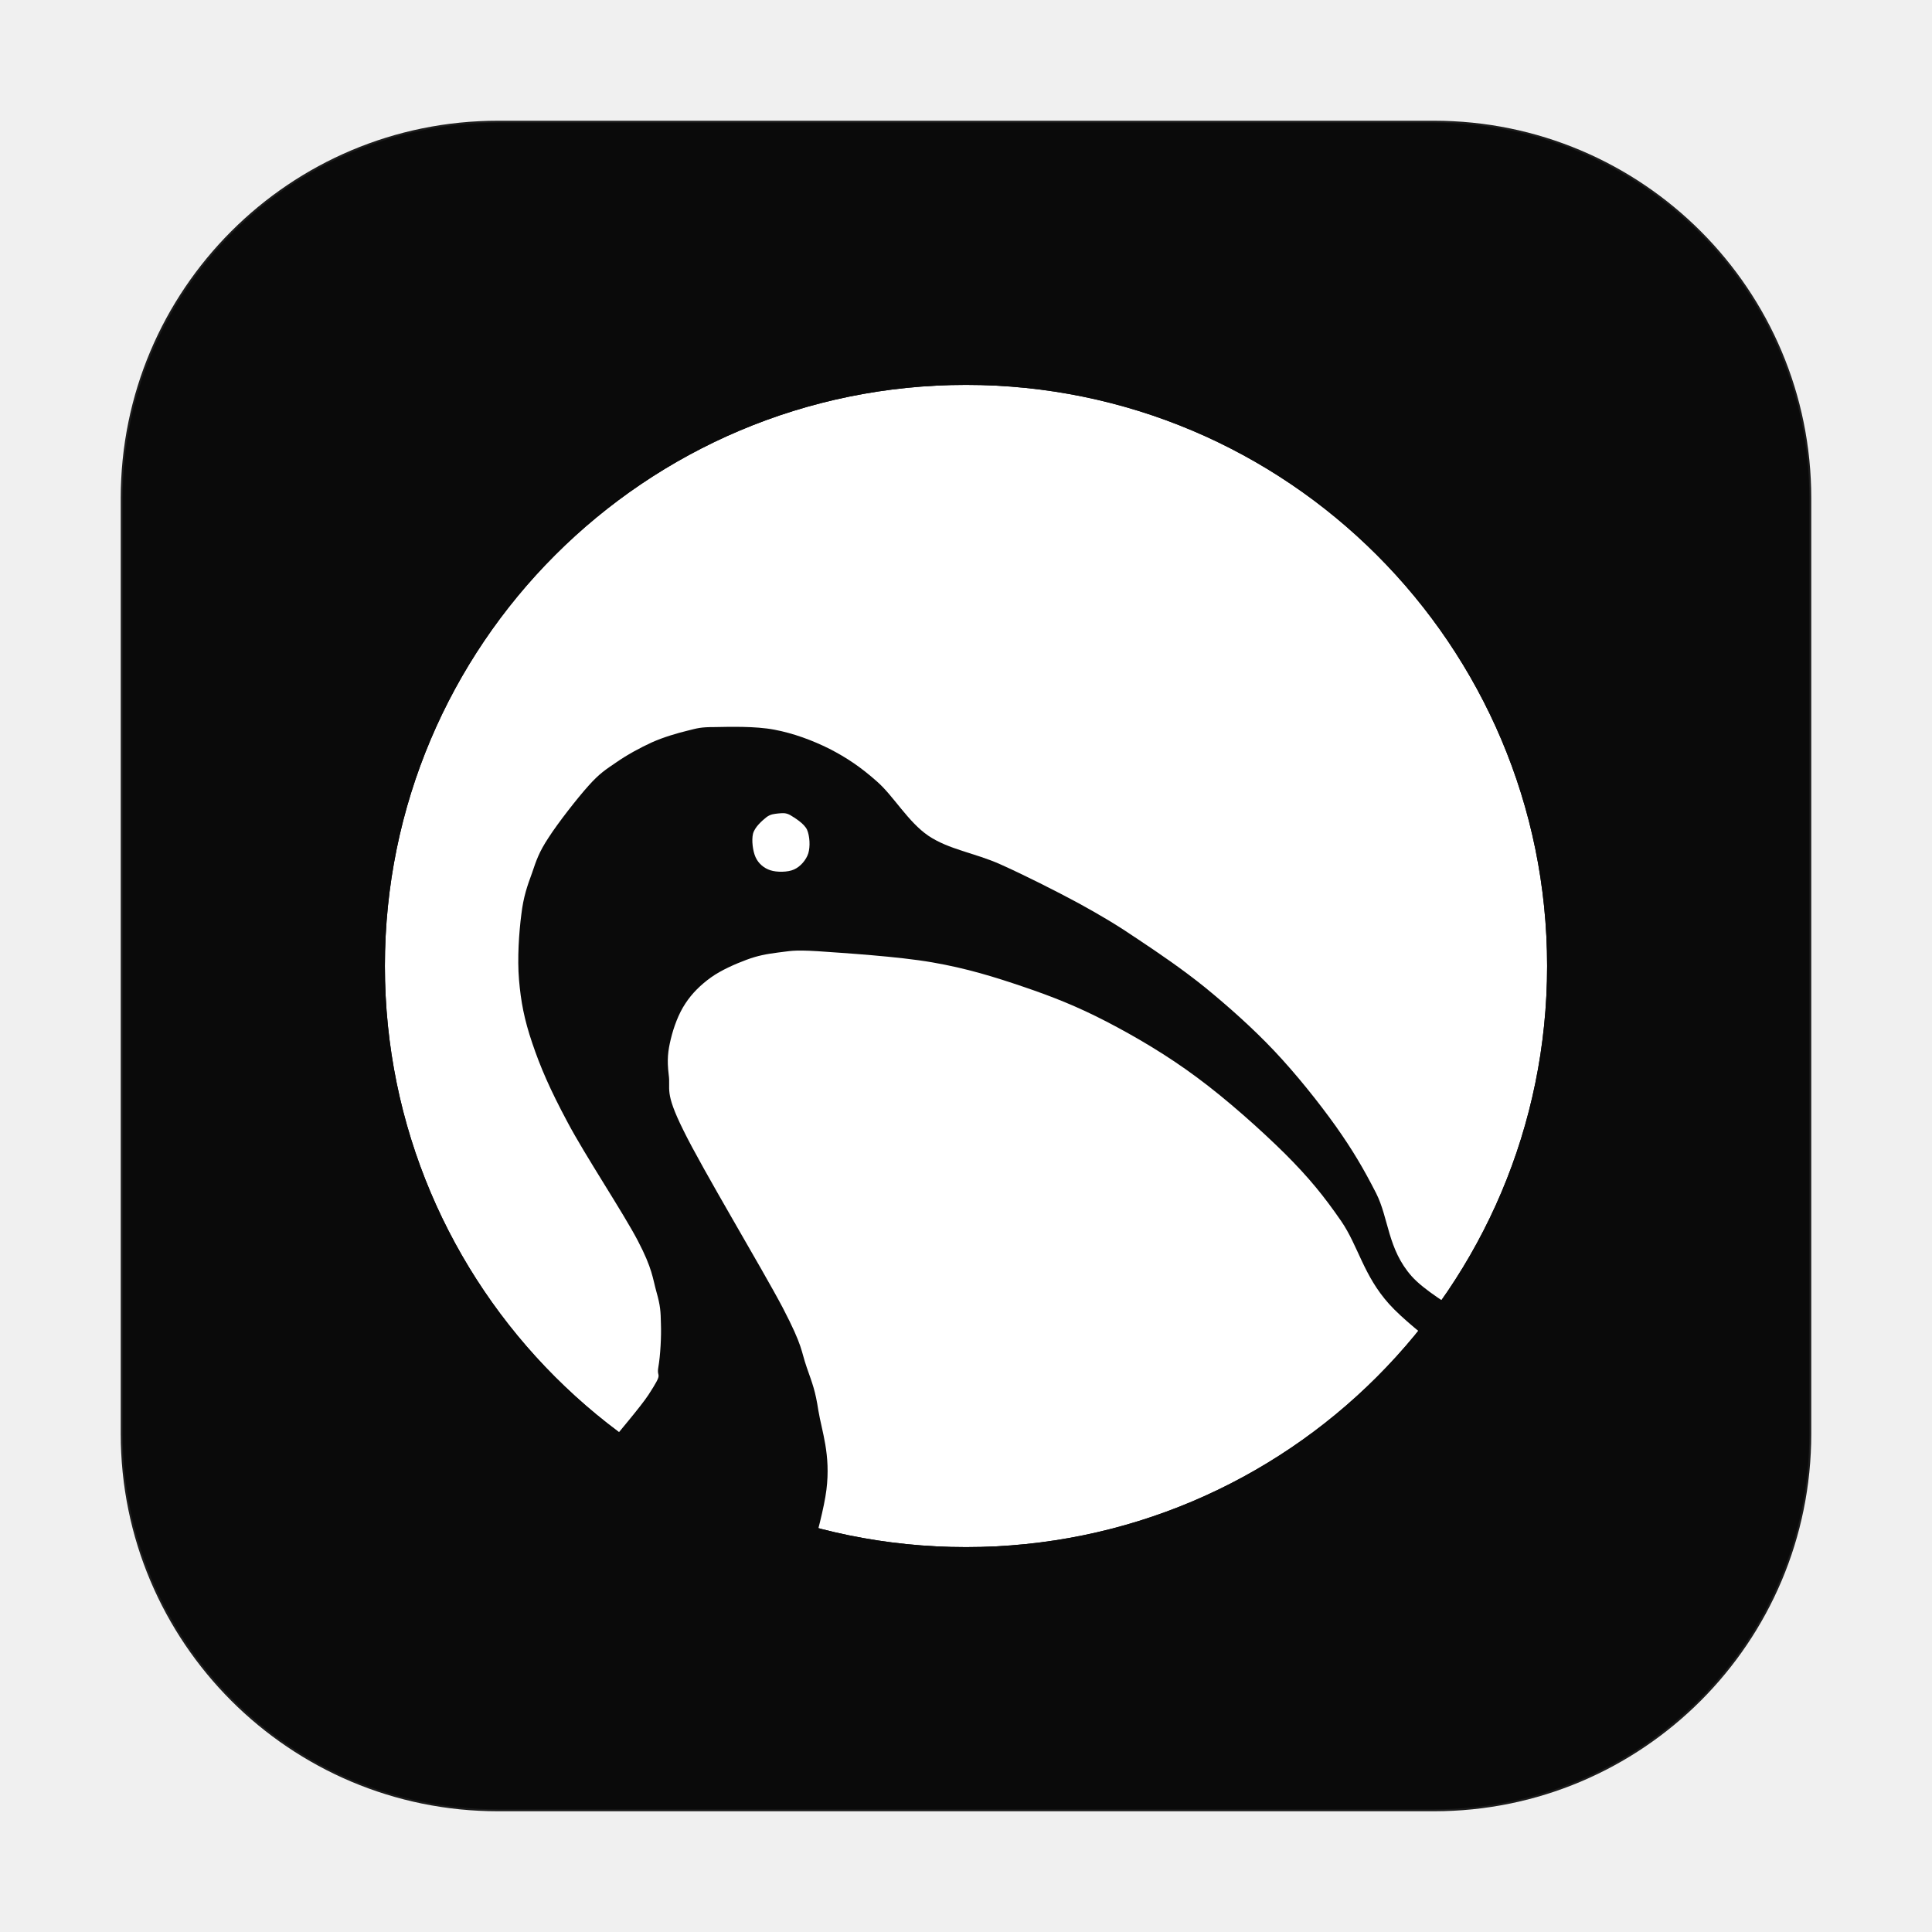
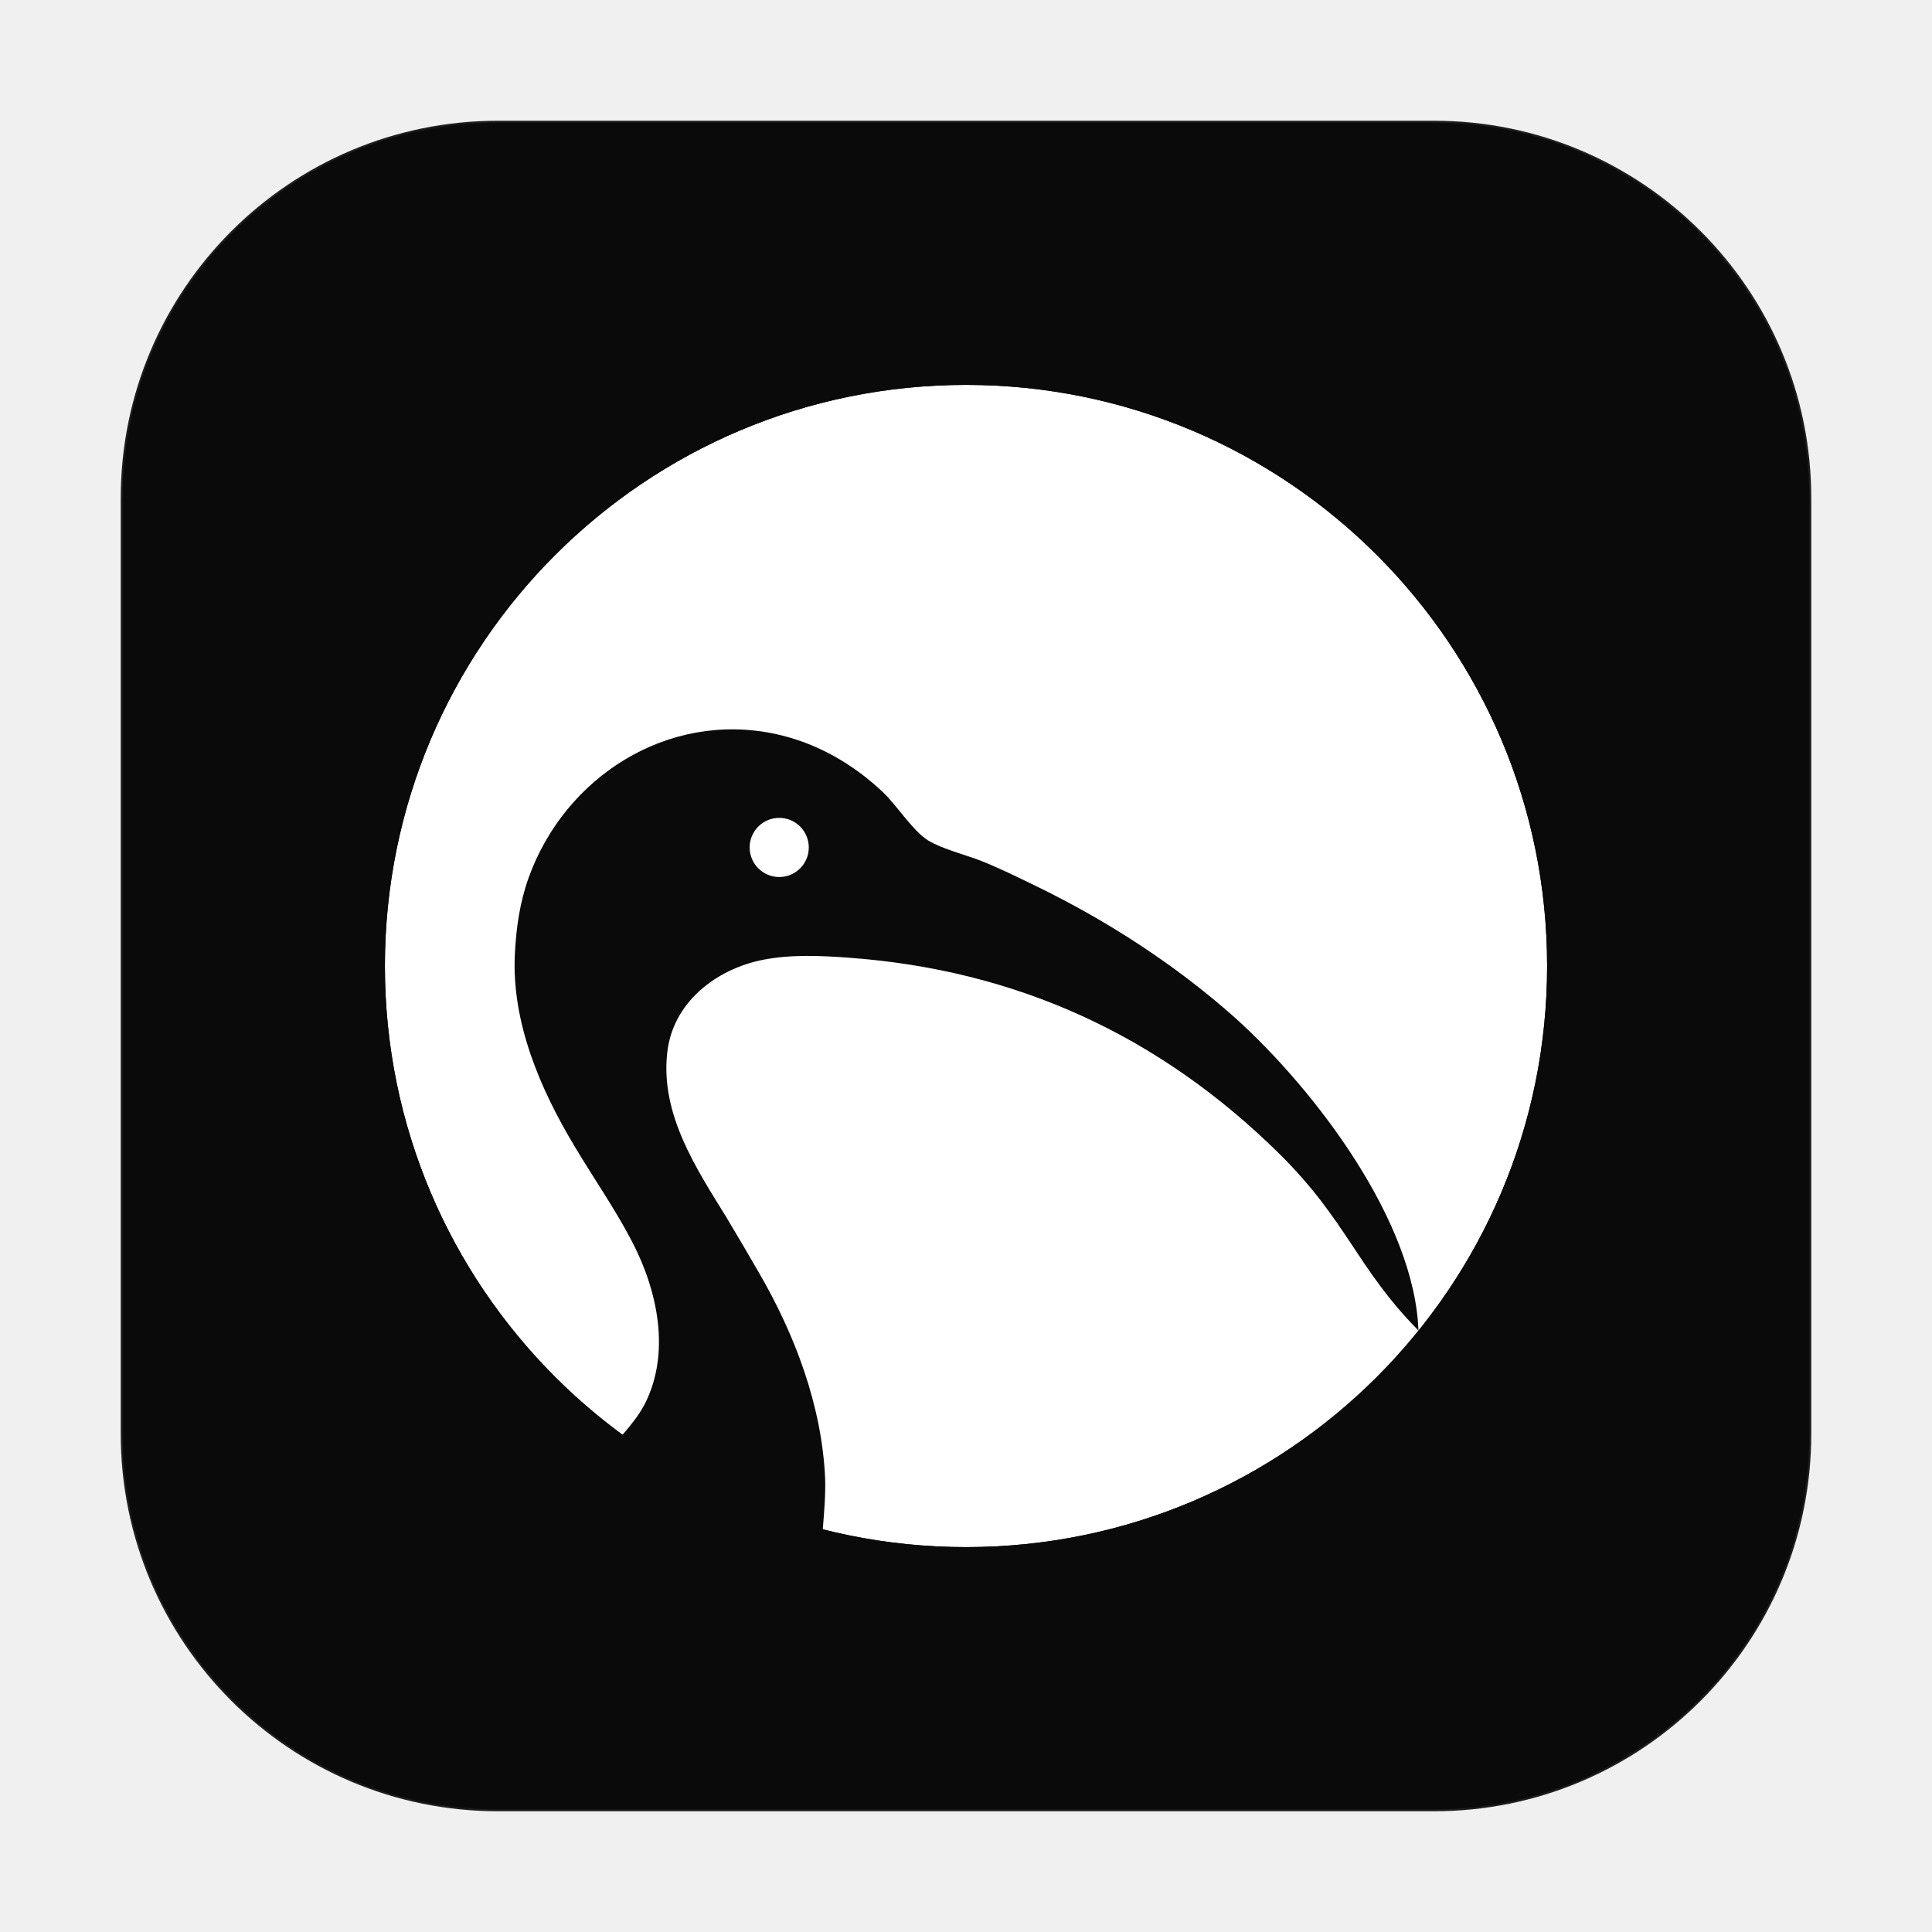
<svg xmlns="http://www.w3.org/2000/svg" viewBox="0 0 1024 1024" role="img" aria-label="Thoth">
  <defs>
    <mask id="m">
      <circle cx="256" cy="256" r="224" fill="#fff" />
-       <path d="M190.3 509.6 C194.1 510.8 186.9 517.9 188.9 509.3 C190.9 500.6 200.5 471.5 202.2 457.9 C203.9 444.3 200.4 435.3 199.1 427.4 C197.9 419.6 196.9 417.3 194.6 410.7 C192.3 404.1 193.3 403.0 185.4 387.8 C177.4 372.6 154.3 334.2 147.0 319.2 C139.6 304.3 142.2 303.7 141.4 297.9 C140.7 292.1 141.1 288.8 142.2 284.2 C143.3 279.6 145.2 274.4 147.8 270.5 C150.4 266.5 153.8 263.2 157.7 260.4 C161.6 257.6 167.1 255.2 171.4 253.6 C175.7 252.0 179.0 251.4 183.6 250.8 C188.2 250.3 189.0 249.7 198.9 250.3 C208.8 251.0 229.8 252.3 243.0 254.6 C256.3 256.9 266.9 260.2 278.1 264.0 C289.3 267.8 298.9 271.6 310.1 277.4 C321.3 283.2 333.7 290.5 345.1 299.0 C356.6 307.5 369.7 319.2 379.0 328.4 C388.2 337.6 393.9 344.6 400.6 354.3 C407.2 363.9 409.2 375.3 419.1 386.3 C429.0 397.3 453.8 414.0 460.1 420.3 C466.4 426.6 455.2 426.4 456.9 424.1 C458.6 421.9 475.2 414.8 470.3 406.7 C465.5 398.6 437.2 386.1 427.8 375.6 C418.5 365.1 419.0 353.3 414.1 343.6 C409.2 334.0 405.0 326.9 398.5 317.7 C392.0 308.6 383.3 297.7 374.9 288.8 C366.5 279.9 357.0 271.5 348.2 264.3 C339.4 257.2 330.4 251.1 322.3 245.7 C314.2 240.2 308.3 236.7 299.4 231.8 C290.5 227.0 278.6 221.0 269.0 216.7 C259.3 212.4 249.4 211.1 241.5 205.8 C233.7 200.5 228.1 190.5 221.7 184.9 C215.4 179.3 210.0 175.7 203.4 172.3 C196.8 169.0 189.5 166.3 182.1 164.9 C174.7 163.5 164.8 163.8 159.2 163.9 C153.7 163.9 152.6 164.3 148.6 165.3 C144.5 166.3 139.4 167.8 134.9 169.8 C130.3 171.9 125.2 174.7 121.2 177.5 C117.1 180.3 114.8 181.7 110.5 186.5 C106.1 191.4 98.7 200.9 95.1 206.5 C91.4 212.1 90.4 215.2 88.7 220.2 C86.9 225.1 85.4 229.3 84.6 236.1 C83.7 243.0 83.0 253.1 83.7 261.3 C84.4 269.6 85.7 276.6 88.8 285.7 C91.9 294.9 95.6 303.5 102.4 316.2 C109.1 328.9 123.8 351.0 129.5 361.9 C135.2 372.8 135.2 376.4 136.7 381.7 C138.2 387.0 138.3 389.1 138.4 393.9 C138.6 398.7 138.2 406.1 137.4 410.7 C136.6 415.2 139.7 411.9 133.6 421.3 C127.4 430.7 102.6 457.0 100.6 467.0 C98.6 476.9 114.5 476.6 121.6 480.9 C128.7 485.1 135.8 488.9 143.2 492.5 C150.7 496.0 158.5 499.3 166.4 502.2 C174.2 505.1 186.6 508.5 190.3 509.6Z" fill="#000" />
-       <path d="M189.7 218.8 C187.3 219.9 183.0 219.9 180.6 219.1 C178.1 218.3 176.0 216.5 174.9 214.1 C173.8 211.7 173.3 207.5 173.9 205.0 C174.6 202.4 177.4 200.0 179.0 198.7 C180.7 197.4 182.1 197.4 183.6 197.2 C185.1 197.1 186.3 196.8 188.2 197.8 C190.0 198.9 193.5 201.0 194.7 203.4 C195.8 205.9 196.0 210.0 195.2 212.6 C194.4 215.1 192.2 217.7 189.7 218.8Z" fill="#fff" />
+       <path d="M430.4 396.5 C428.9 354.3 390.7 304.0 360.1 276.3 C336.9 255.6 310.3 238.4 282.4 224.9 C275.6 221.6 268.9 218.3 261.9 215.5 C255.8 213.1 246.8 210.9 241.4 207.6 C235.6 204.0 229.6 194.5 224.4 189.4 C212.6 178.1 198.3 169.9 182.3 166.5 C141.0 157.8 101.4 183.0 87.4 222.0 C84.0 231.5 82.6 241.3 82.1 251.4 C80.8 277.6 91.8 303.3 105.0 325.3 C112.3 337.6 120.6 349.4 127.2 362.1 C137.1 381.0 142.3 405.1 132.1 425.0 C129.8 429.3 126.8 433.0 123.6 436.7 L118.9 443.1 A232 232 0 0 0 198.8 480.8 L200.8 473.1 C201.3 466.6 201.9 460.1 201.7 453.6 C200.5 425.6 190.0 397.9 176.0 373.9 C171.9 366.8 167.8 359.8 163.6 352.8 C151.8 333.7 138.3 313.2 140.8 289.7 C142.8 270.2 159.5 257.2 177.8 253.6 C188.5 251.5 200.0 252.0 210.8 252.8 C275.3 257.5 330.2 282.6 376.4 328.0 C403.0 354.2 406.5 372.3 430.4 396.5Z" fill="#000" />
+       <path d="M195.4 210.3 A11.4 11.4 0 1 1 172.6 210.3 A11.4 11.4 0 1 1 195.4 210.3Z" fill="#fff" />
    </mask>
  </defs>
  <rect x="64" y="64" width="896" height="896" rx="200" fill="#0A0A0A" />
  <rect x="64.5" y="64.5" width="895" height="895" rx="199.5" fill="none" stroke="rgba(255,255,255,0.08)" />
  <g transform="translate(160 160) scale(1.375)">
    <circle cx="256" cy="256" r="224" fill="#FFFFFF" mask="url(#m)" />
  </g>
</svg>
